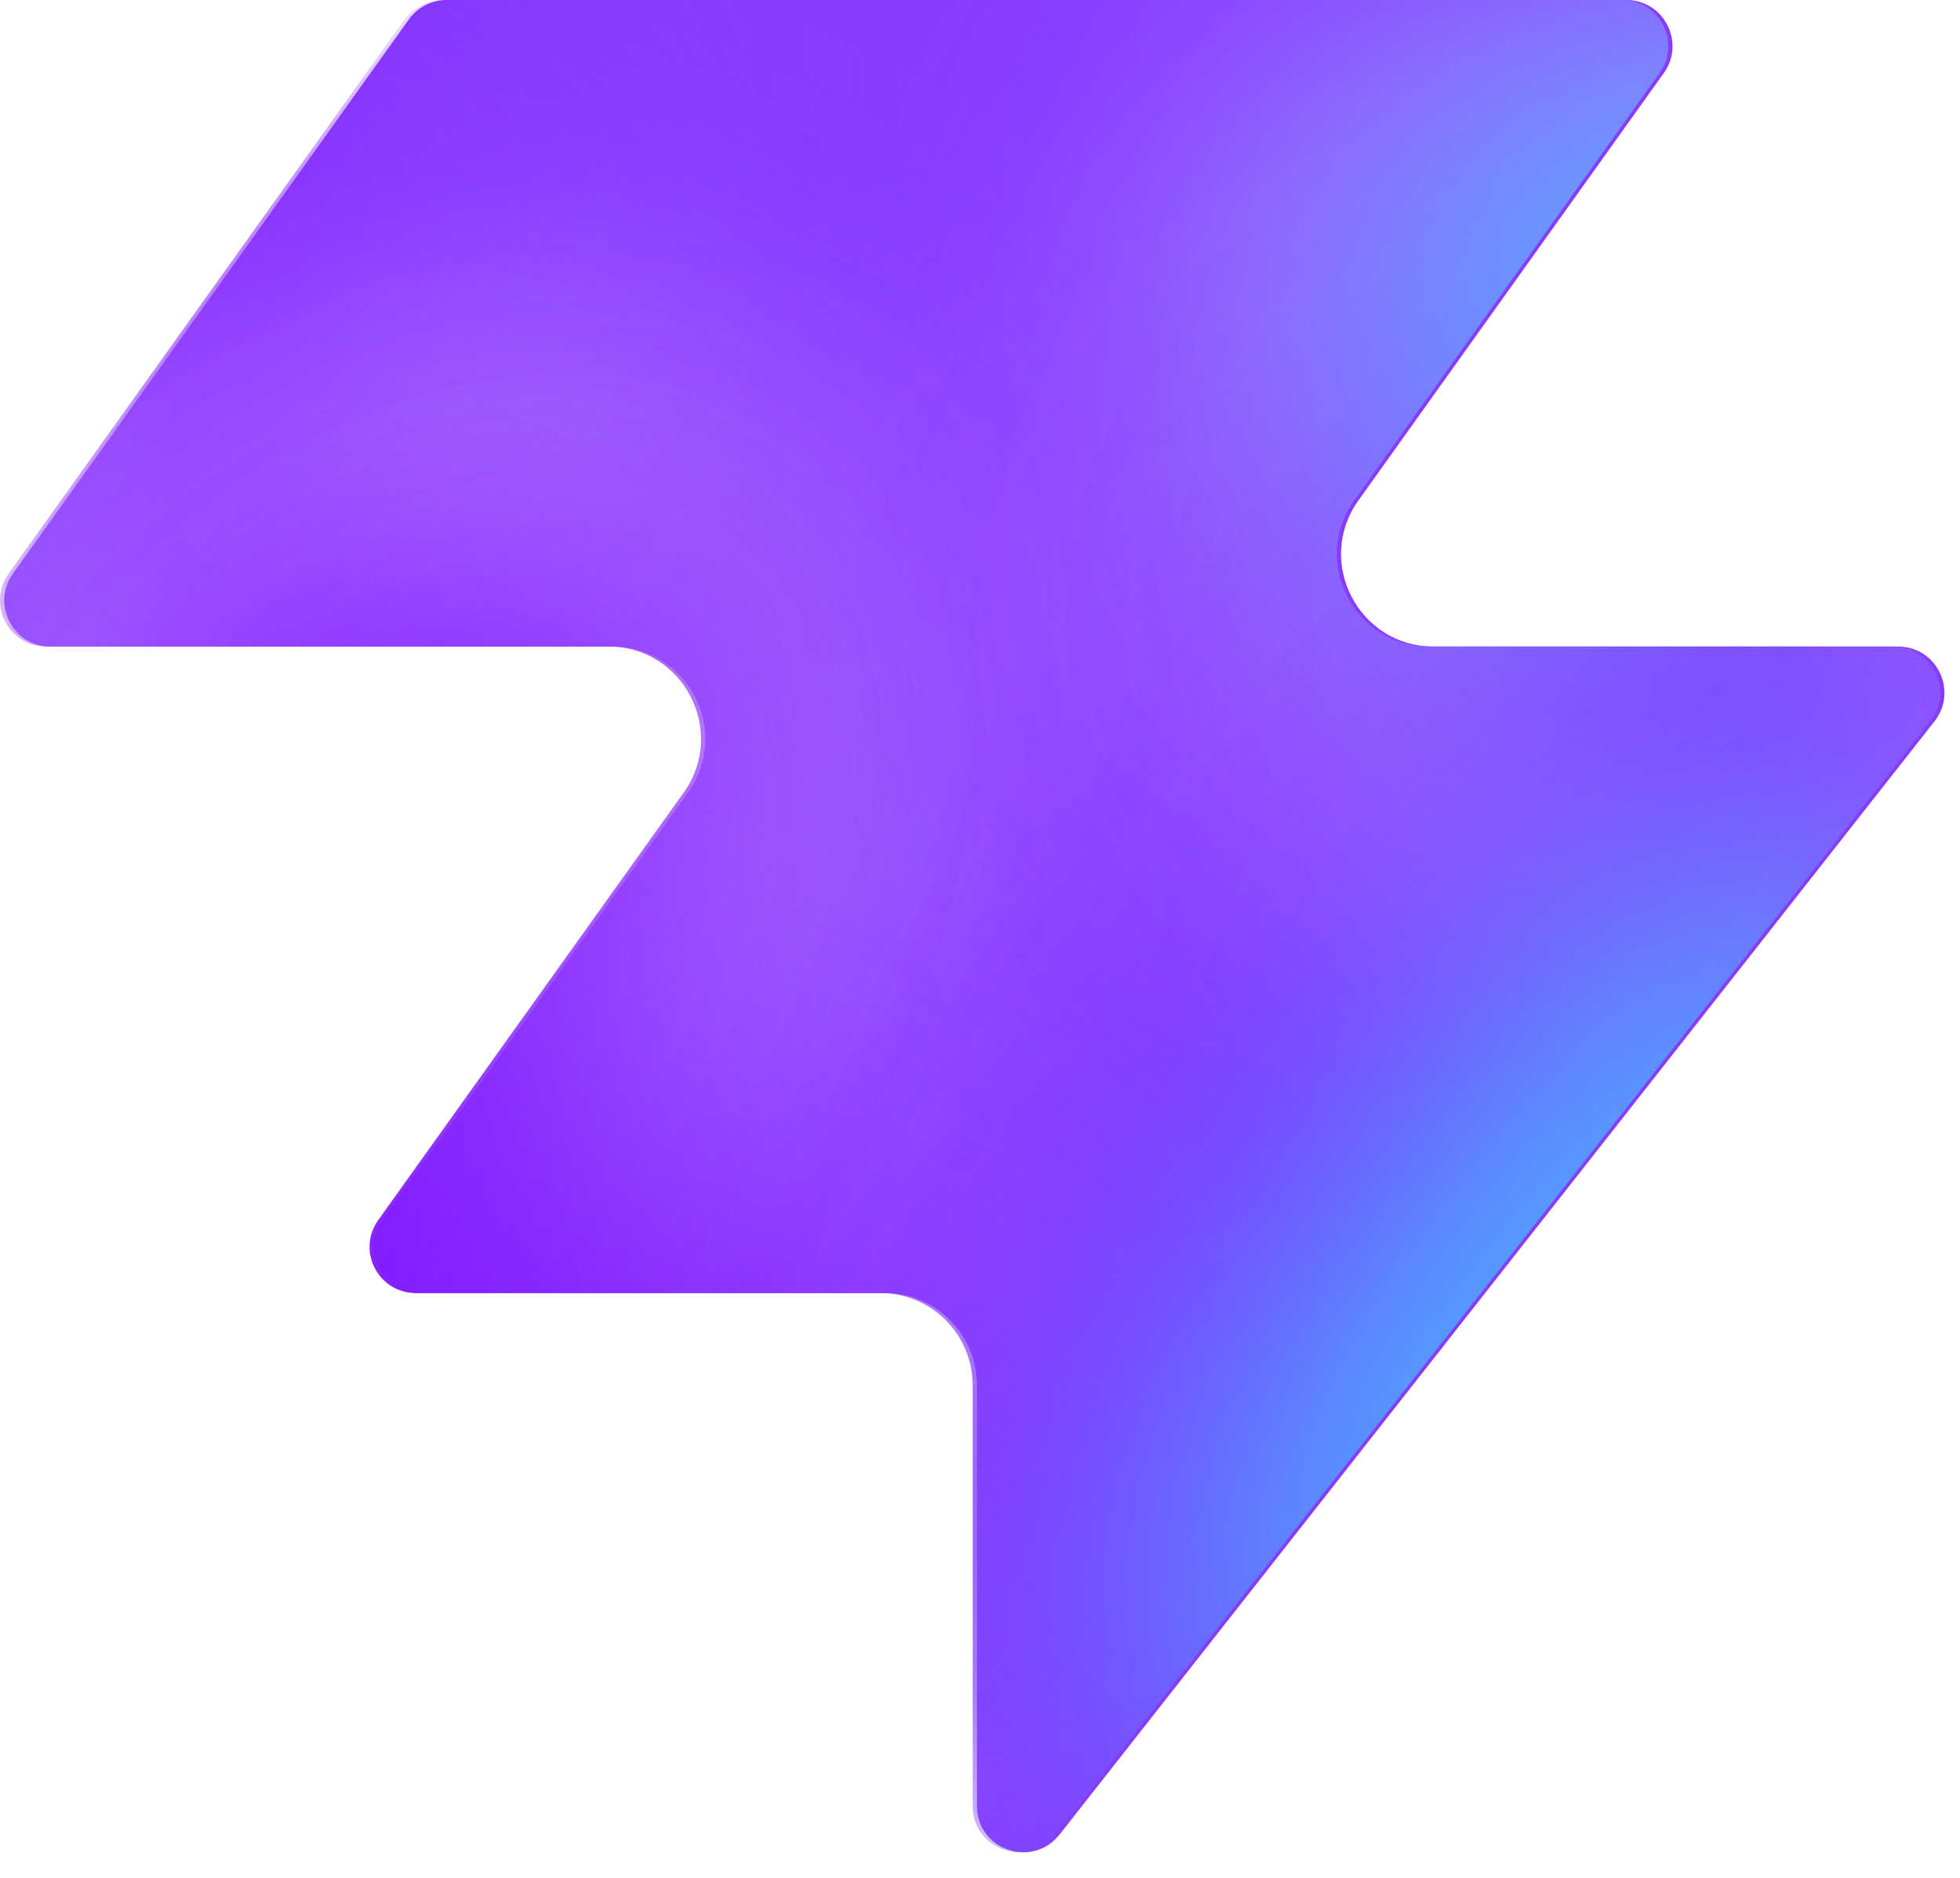
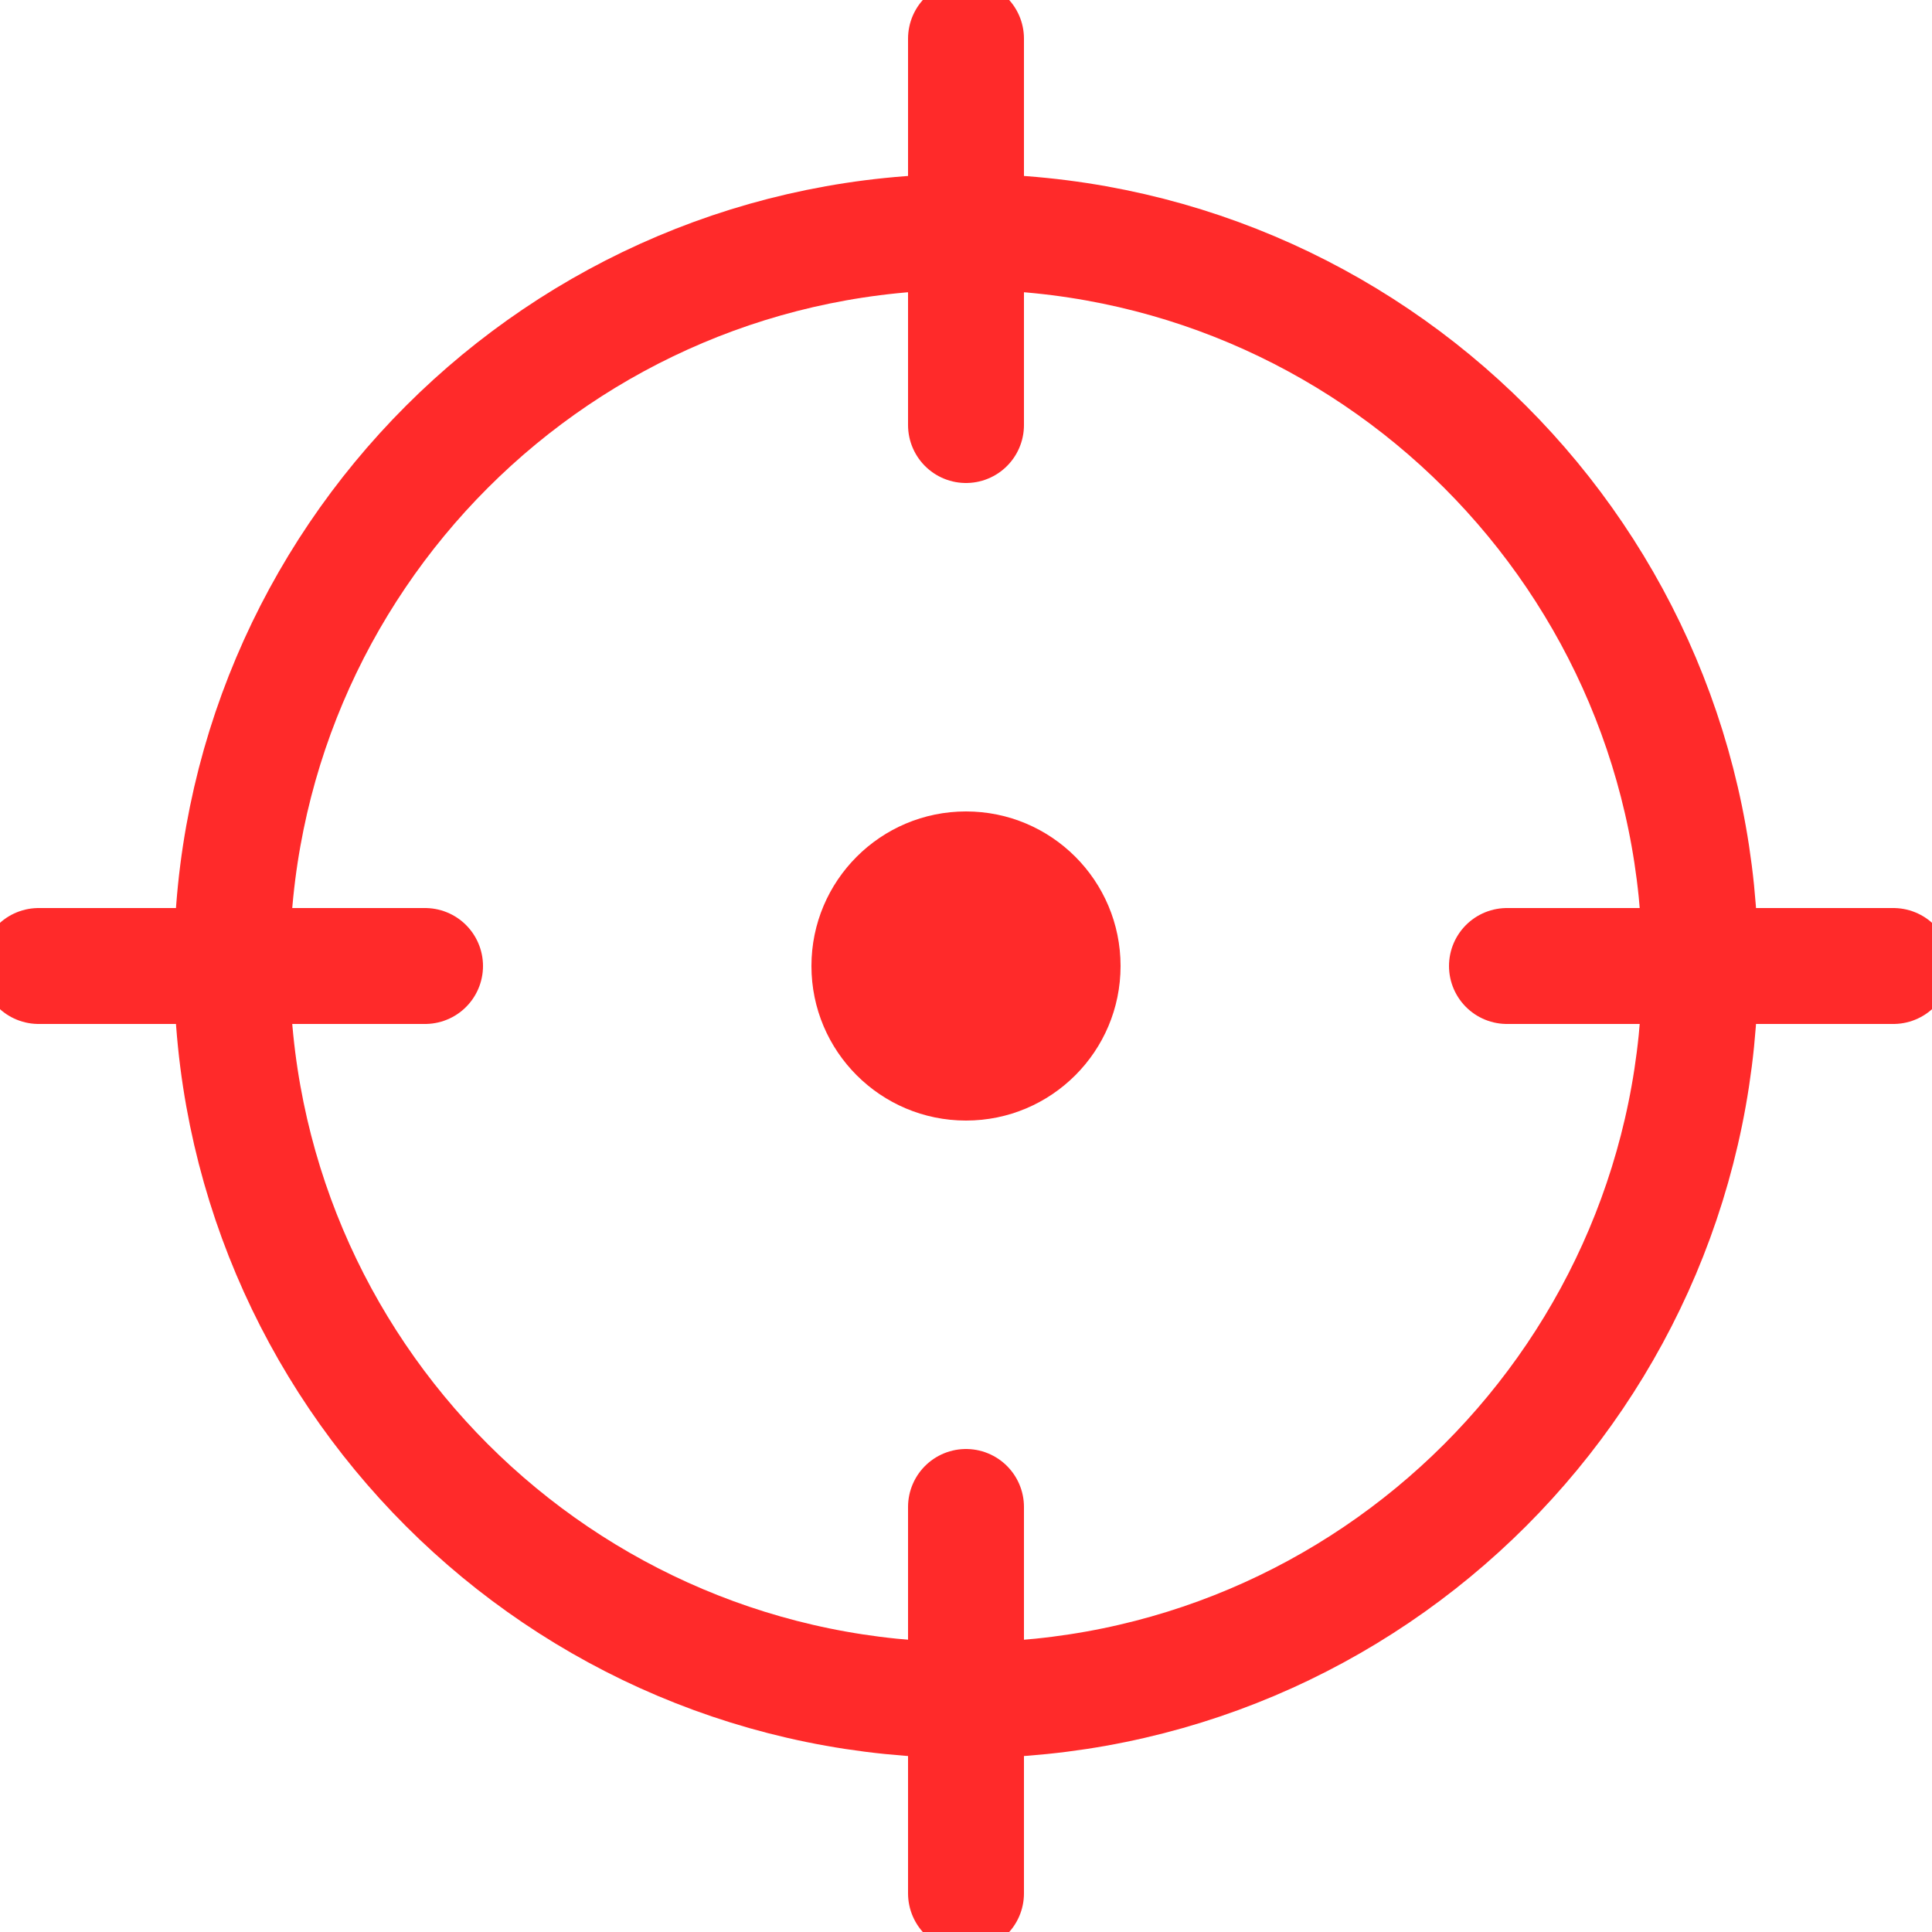
- <svg xmlns="http://www.w3.org/2000/svg" width="48" height="46" fill="none" viewBox="0 0 48 46">
-   <path fill="#863bff" d="M25.946 44.938c-.664.845-2.021.375-2.021-.698V33.937a2.26 2.26 0 0 0-2.262-2.262H10.287c-.92 0-1.456-1.04-.92-1.788l7.48-10.471c1.07-1.497 0-3.578-1.842-3.578H1.237c-.92 0-1.456-1.04-.92-1.788L10.013.474c.214-.297.556-.474.92-.474h28.894c.92 0 1.456 1.04.92 1.788l-7.48 10.471c-1.07 1.498 0 3.579 1.842 3.579h11.377c.943 0 1.473 1.088.89 1.83L25.947 44.94z" style="fill:#863bff;fill:color(display-p3 .525 .23 1);fill-opacity:1" />
-   <mask id="a" width="48" height="46" x="0" y="0" maskUnits="userSpaceOnUse" style="mask-type:alpha">
-     <path fill="#000" d="M25.842 44.938c-.664.844-2.021.375-2.021-.698V33.937a2.26 2.26 0 0 0-2.262-2.262H10.183c-.92 0-1.456-1.04-.92-1.788l7.48-10.471c1.07-1.498 0-3.579-1.842-3.579H1.133c-.92 0-1.456-1.04-.92-1.787L9.91.473c.214-.297.556-.474.92-.474h28.894c.92 0 1.456 1.04.92 1.788l-7.48 10.471c-1.07 1.498 0 3.578 1.842 3.578h11.377c.943 0 1.473 1.088.89 1.832L25.843 44.94z" style="fill:#000;fill-opacity:1" />
-   </mask>
-   <g mask="url(#a)">
-     <g filter="url(#b)">
-       <ellipse cx="5.508" cy="14.704" fill="#ede6ff" rx="5.508" ry="14.704" style="fill:#ede6ff;fill:color(display-p3 .927 .903 1);fill-opacity:1" transform="matrix(.00324 1 1 -.00324 -4.47 31.516)" />
-     </g>
-     <g filter="url(#c)">
-       <ellipse cx="10.399" cy="29.851" fill="#ede6ff" rx="10.399" ry="29.851" style="fill:#ede6ff;fill:color(display-p3 .927 .903 1);fill-opacity:1" transform="matrix(.00324 1 1 -.00324 -39.328 7.883)" />
-     </g>
-     <g filter="url(#d)">
-       <ellipse cx="5.508" cy="30.487" fill="#7e14ff" rx="5.508" ry="30.487" style="fill:#7e14ff;fill:color(display-p3 .492 .077 1);fill-opacity:1" transform="rotate(89.814 -25.913 -14.639)scale(1 -1)" />
-     </g>
-     <g filter="url(#e)">
-       <ellipse cx="5.508" cy="30.599" fill="#7e14ff" rx="5.508" ry="30.599" style="fill:#7e14ff;fill:color(display-p3 .492 .077 1);fill-opacity:1" transform="rotate(89.814 -32.644 -3.334)scale(1 -1)" />
-     </g>
-     <g filter="url(#f)">
-       <ellipse cx="5.508" cy="30.599" fill="#7e14ff" rx="5.508" ry="30.599" style="fill:#7e14ff;fill:color(display-p3 .492 .077 1);fill-opacity:1" transform="matrix(.00324 1 1 -.00324 -34.34 30.47)" />
-     </g>
-     <g filter="url(#g)">
-       <ellipse cx="14.072" cy="22.078" fill="#ede6ff" rx="14.072" ry="22.078" style="fill:#ede6ff;fill:color(display-p3 .927 .903 1);fill-opacity:1" transform="rotate(93.35 24.506 48.493)scale(-1 1)" />
-     </g>
-     <g filter="url(#h)">
-       <ellipse cx="3.47" cy="21.501" fill="#7e14ff" rx="3.47" ry="21.501" style="fill:#7e14ff;fill:color(display-p3 .492 .077 1);fill-opacity:1" transform="rotate(89.009 28.708 47.59)scale(-1 1)" />
-     </g>
-     <g filter="url(#i)">
-       <ellipse cx="3.47" cy="21.501" fill="#7e14ff" rx="3.47" ry="21.501" style="fill:#7e14ff;fill:color(display-p3 .492 .077 1);fill-opacity:1" transform="rotate(89.009 28.708 47.59)scale(-1 1)" />
-     </g>
-     <g filter="url(#j)">
-       <ellipse cx=".387" cy="8.972" fill="#7e14ff" rx="4.407" ry="29.108" style="fill:#7e14ff;fill:color(display-p3 .492 .077 1);fill-opacity:1" transform="rotate(39.51 .387 8.972)" />
-     </g>
-     <g filter="url(#k)">
-       <ellipse cx="47.523" cy="-6.092" fill="#7e14ff" rx="4.407" ry="29.108" style="fill:#7e14ff;fill:color(display-p3 .492 .077 1);fill-opacity:1" transform="rotate(37.892 47.523 -6.092)" />
-     </g>
-     <g filter="url(#l)">
-       <ellipse cx="41.412" cy="6.333" fill="#47bfff" rx="5.971" ry="9.665" style="fill:#47bfff;fill:color(display-p3 .28 .748 1);fill-opacity:1" transform="rotate(37.892 41.412 6.333)" />
-     </g>
-     <g filter="url(#m)">
-       <ellipse cx="-1.879" cy="38.332" fill="#7e14ff" rx="4.407" ry="29.108" style="fill:#7e14ff;fill:color(display-p3 .492 .077 1);fill-opacity:1" transform="rotate(37.892 -1.88 38.332)" />
-     </g>
-     <g filter="url(#n)">
-       <ellipse cx="-1.879" cy="38.332" fill="#7e14ff" rx="4.407" ry="29.108" style="fill:#7e14ff;fill:color(display-p3 .492 .077 1);fill-opacity:1" transform="rotate(37.892 -1.88 38.332)" />
-     </g>
-     <g filter="url(#o)">
-       <ellipse cx="35.651" cy="29.907" fill="#7e14ff" rx="4.407" ry="29.108" style="fill:#7e14ff;fill:color(display-p3 .492 .077 1);fill-opacity:1" transform="rotate(37.892 35.651 29.907)" />
-     </g>
-     <g filter="url(#p)">
-       <ellipse cx="38.418" cy="32.4" fill="#47bfff" rx="5.971" ry="15.297" style="fill:#47bfff;fill:color(display-p3 .28 .748 1);fill-opacity:1" transform="rotate(37.892 38.418 32.4)" />
-     </g>
-   </g>
-   <defs>
-     <filter id="b" width="60.045" height="41.654" x="-19.77" y="16.149" color-interpolation-filters="sRGB" filterUnits="userSpaceOnUse">
-       <feFlood flood-opacity="0" result="BackgroundImageFix" />
-       <feBlend in="SourceGraphic" in2="BackgroundImageFix" result="shape" />
-       <feGaussianBlur result="effect1_foregroundBlur_2002_17158" stdDeviation="7.659" />
-     </filter>
-     <filter id="c" width="90.34" height="51.437" x="-54.613" y="-7.533" color-interpolation-filters="sRGB" filterUnits="userSpaceOnUse">
-       <feFlood flood-opacity="0" result="BackgroundImageFix" />
-       <feBlend in="SourceGraphic" in2="BackgroundImageFix" result="shape" />
-       <feGaussianBlur result="effect1_foregroundBlur_2002_17158" stdDeviation="7.659" />
-     </filter>
-     <filter id="d" width="79.355" height="29.4" x="-49.64" y="2.03" color-interpolation-filters="sRGB" filterUnits="userSpaceOnUse">
-       <feFlood flood-opacity="0" result="BackgroundImageFix" />
-       <feBlend in="SourceGraphic" in2="BackgroundImageFix" result="shape" />
-       <feGaussianBlur result="effect1_foregroundBlur_2002_17158" stdDeviation="4.596" />
-     </filter>
-     <filter id="e" width="79.579" height="29.4" x="-45.045" y="20.029" color-interpolation-filters="sRGB" filterUnits="userSpaceOnUse">
-       <feFlood flood-opacity="0" result="BackgroundImageFix" />
-       <feBlend in="SourceGraphic" in2="BackgroundImageFix" result="shape" />
-       <feGaussianBlur result="effect1_foregroundBlur_2002_17158" stdDeviation="4.596" />
-     </filter>
-     <filter id="f" width="79.579" height="29.4" x="-43.513" y="21.178" color-interpolation-filters="sRGB" filterUnits="userSpaceOnUse">
-       <feFlood flood-opacity="0" result="BackgroundImageFix" />
-       <feBlend in="SourceGraphic" in2="BackgroundImageFix" result="shape" />
-       <feGaussianBlur result="effect1_foregroundBlur_2002_17158" stdDeviation="4.596" />
-     </filter>
-     <filter id="g" width="74.749" height="58.852" x="15.756" y="-17.901" color-interpolation-filters="sRGB" filterUnits="userSpaceOnUse">
-       <feFlood flood-opacity="0" result="BackgroundImageFix" />
-       <feBlend in="SourceGraphic" in2="BackgroundImageFix" result="shape" />
-       <feGaussianBlur result="effect1_foregroundBlur_2002_17158" stdDeviation="7.659" />
-     </filter>
-     <filter id="h" width="61.377" height="25.362" x="23.548" y="2.284" color-interpolation-filters="sRGB" filterUnits="userSpaceOnUse">
-       <feFlood flood-opacity="0" result="BackgroundImageFix" />
-       <feBlend in="SourceGraphic" in2="BackgroundImageFix" result="shape" />
-       <feGaussianBlur result="effect1_foregroundBlur_2002_17158" stdDeviation="4.596" />
-     </filter>
-     <filter id="i" width="61.377" height="25.362" x="23.548" y="2.284" color-interpolation-filters="sRGB" filterUnits="userSpaceOnUse">
-       <feFlood flood-opacity="0" result="BackgroundImageFix" />
-       <feBlend in="SourceGraphic" in2="BackgroundImageFix" result="shape" />
-       <feGaussianBlur result="effect1_foregroundBlur_2002_17158" stdDeviation="4.596" />
-     </filter>
-     <filter id="j" width="56.045" height="63.649" x="-27.636" y="-22.853" color-interpolation-filters="sRGB" filterUnits="userSpaceOnUse">
-       <feFlood flood-opacity="0" result="BackgroundImageFix" />
-       <feBlend in="SourceGraphic" in2="BackgroundImageFix" result="shape" />
-       <feGaussianBlur result="effect1_foregroundBlur_2002_17158" stdDeviation="4.596" />
-     </filter>
-     <filter id="k" width="54.814" height="64.646" x="20.116" y="-38.415" color-interpolation-filters="sRGB" filterUnits="userSpaceOnUse">
-       <feFlood flood-opacity="0" result="BackgroundImageFix" />
-       <feBlend in="SourceGraphic" in2="BackgroundImageFix" result="shape" />
-       <feGaussianBlur result="effect1_foregroundBlur_2002_17158" stdDeviation="4.596" />
-     </filter>
-     <filter id="l" width="33.541" height="35.313" x="24.641" y="-11.323" color-interpolation-filters="sRGB" filterUnits="userSpaceOnUse">
-       <feFlood flood-opacity="0" result="BackgroundImageFix" />
-       <feBlend in="SourceGraphic" in2="BackgroundImageFix" result="shape" />
-       <feGaussianBlur result="effect1_foregroundBlur_2002_17158" stdDeviation="4.596" />
-     </filter>
-     <filter id="m" width="54.814" height="64.646" x="-29.286" y="6.009" color-interpolation-filters="sRGB" filterUnits="userSpaceOnUse">
-       <feFlood flood-opacity="0" result="BackgroundImageFix" />
-       <feBlend in="SourceGraphic" in2="BackgroundImageFix" result="shape" />
-       <feGaussianBlur result="effect1_foregroundBlur_2002_17158" stdDeviation="4.596" />
-     </filter>
-     <filter id="n" width="54.814" height="64.646" x="-29.286" y="6.009" color-interpolation-filters="sRGB" filterUnits="userSpaceOnUse">
-       <feFlood flood-opacity="0" result="BackgroundImageFix" />
-       <feBlend in="SourceGraphic" in2="BackgroundImageFix" result="shape" />
-       <feGaussianBlur result="effect1_foregroundBlur_2002_17158" stdDeviation="4.596" />
-     </filter>
-     <filter id="o" width="54.814" height="64.646" x="8.244" y="-2.416" color-interpolation-filters="sRGB" filterUnits="userSpaceOnUse">
-       <feFlood flood-opacity="0" result="BackgroundImageFix" />
-       <feBlend in="SourceGraphic" in2="BackgroundImageFix" result="shape" />
-       <feGaussianBlur result="effect1_foregroundBlur_2002_17158" stdDeviation="4.596" />
-     </filter>
-     <filter id="p" width="39.409" height="43.623" x="18.713" y="10.588" color-interpolation-filters="sRGB" filterUnits="userSpaceOnUse">
-       <feFlood flood-opacity="0" result="BackgroundImageFix" />
-       <feBlend in="SourceGraphic" in2="BackgroundImageFix" result="shape" />
-       <feGaussianBlur result="effect1_foregroundBlur_2002_17158" stdDeviation="4.596" />
-     </filter>
-   </defs>
+ <svg xmlns="http://www.w3.org/2000/svg" viewBox="0 0 100 100">
+   <circle cx="50" cy="50" r="38" fill="none" stroke="#FF2A2A" stroke-width="6" />
+   <circle cx="50" cy="50" r="8" fill="#FF2A2A" />
+   <path d="M 50 2 L 50 22 M 50 78 L 50 98 M 2 50 L 22 50 M 78 50 L 98 50" stroke="#FF2A2A" stroke-width="6" stroke-linecap="round" />
</svg>
